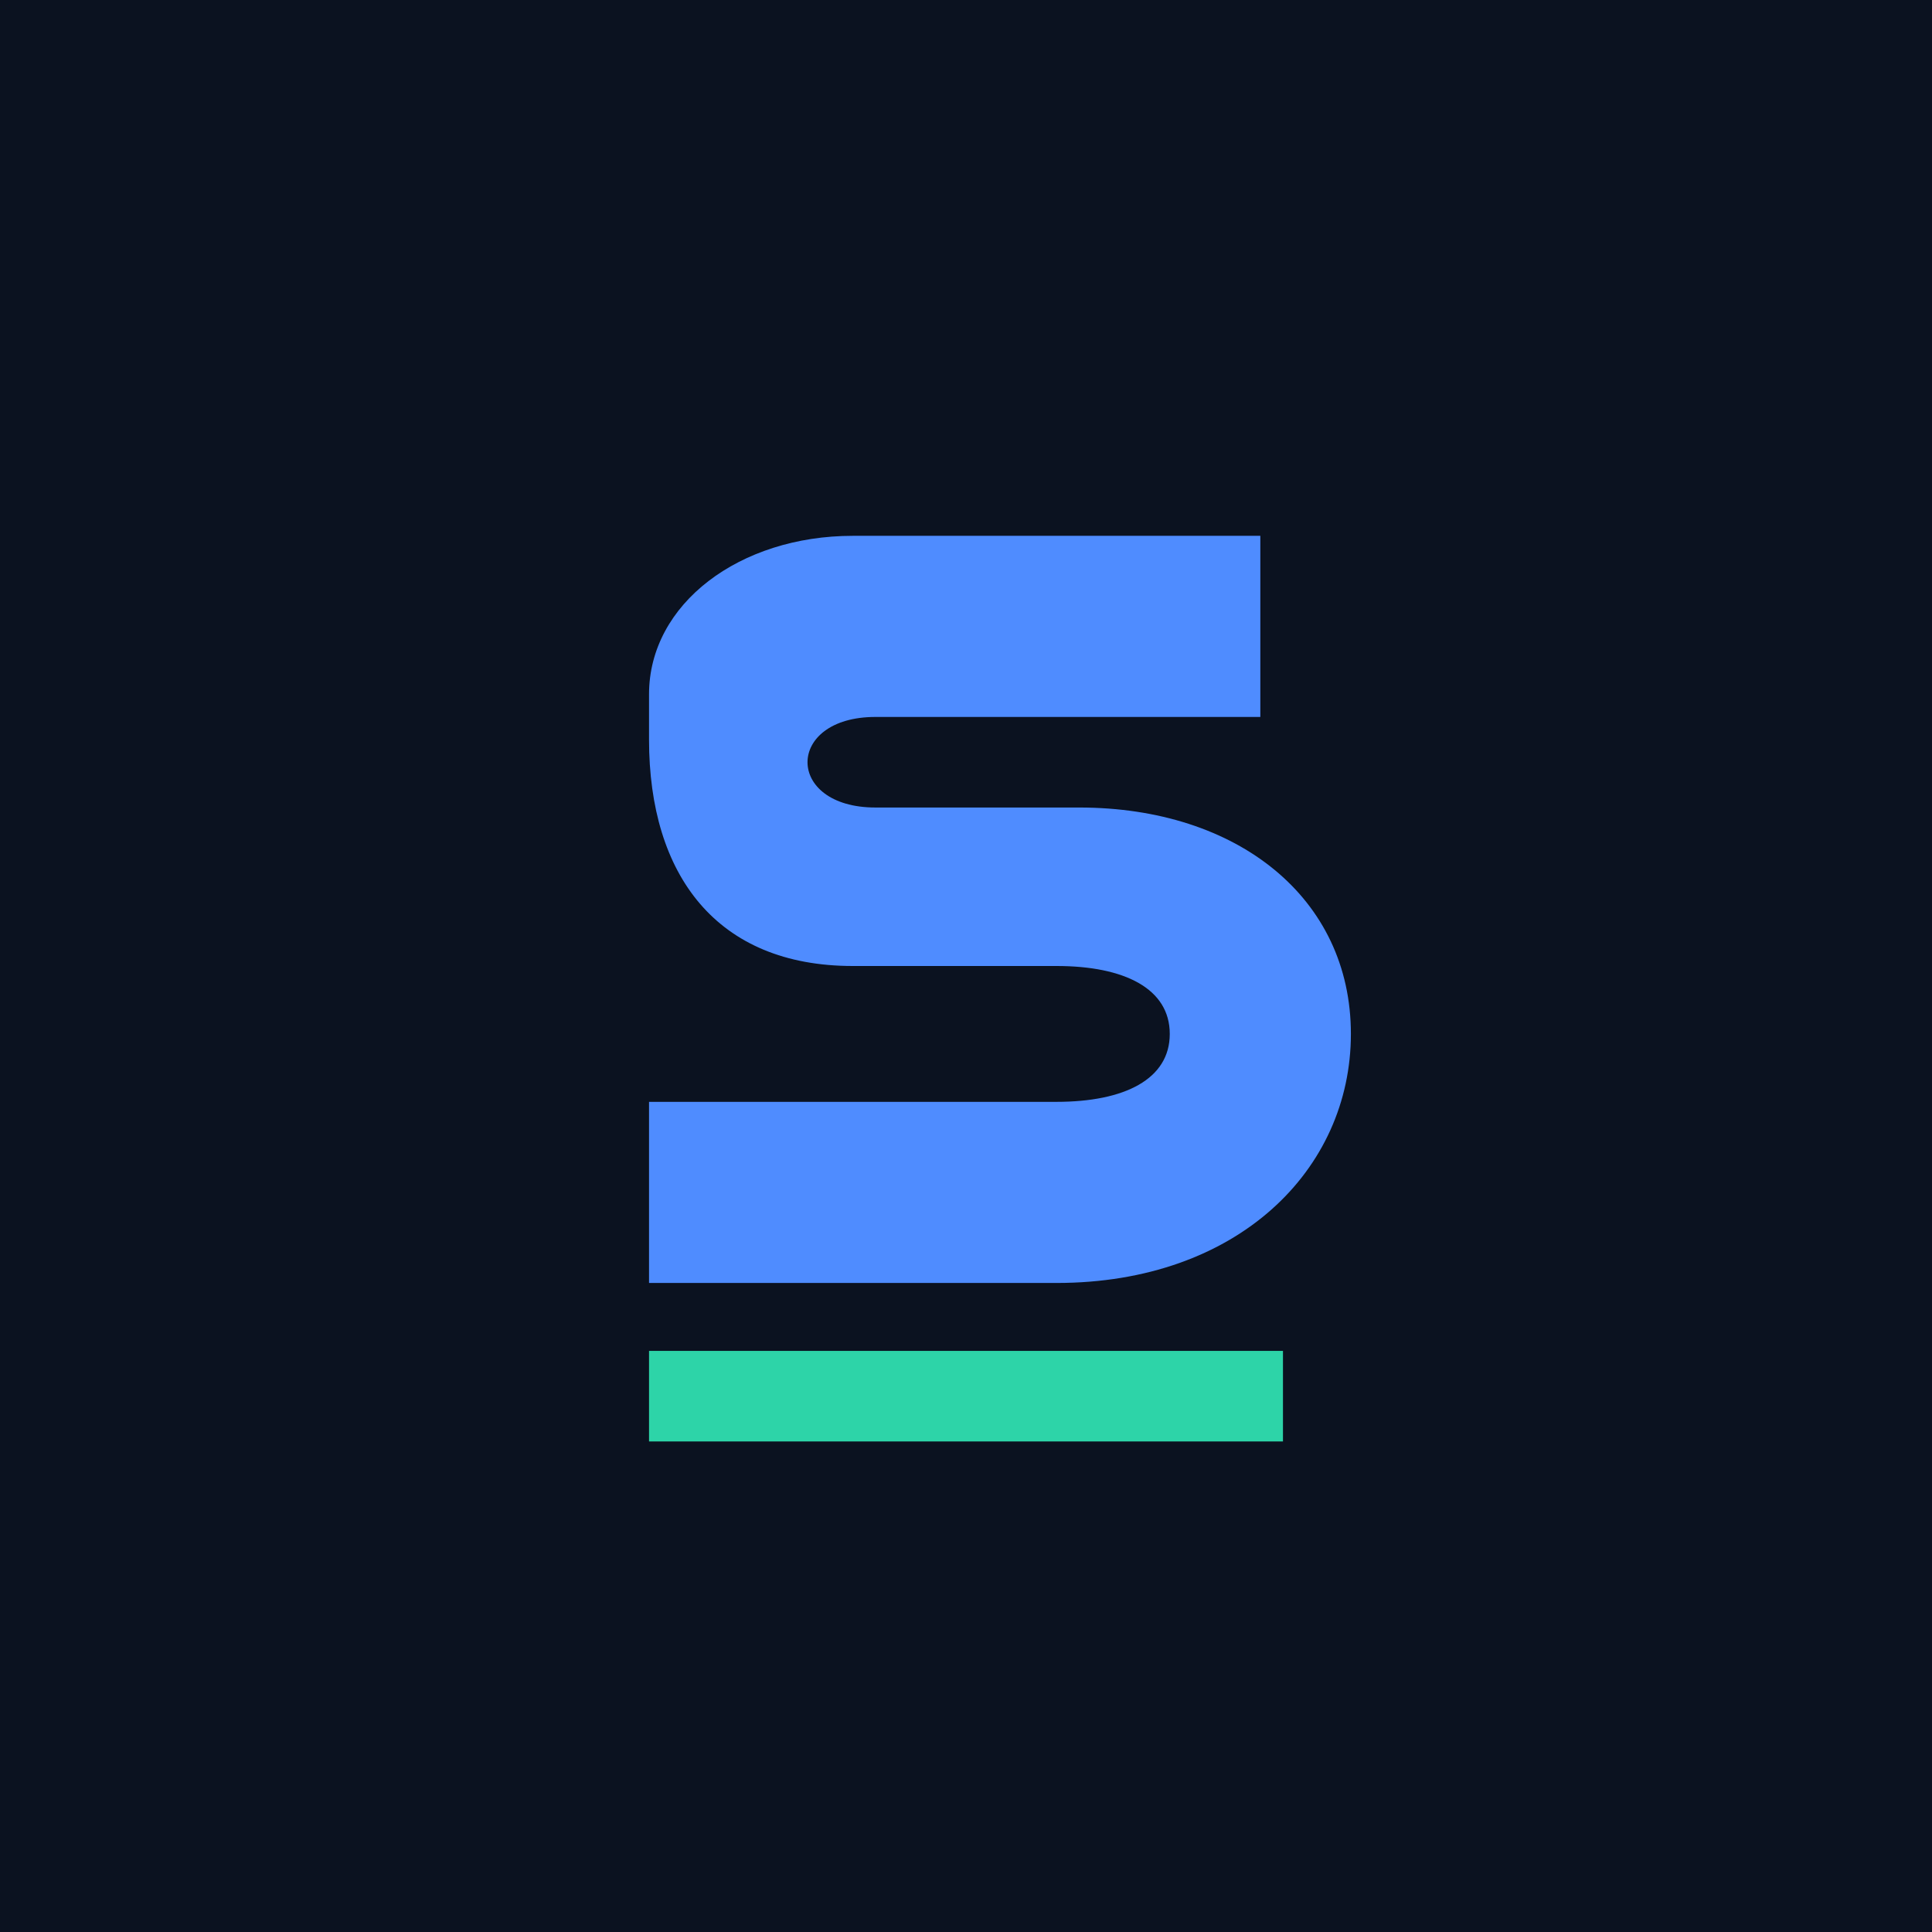
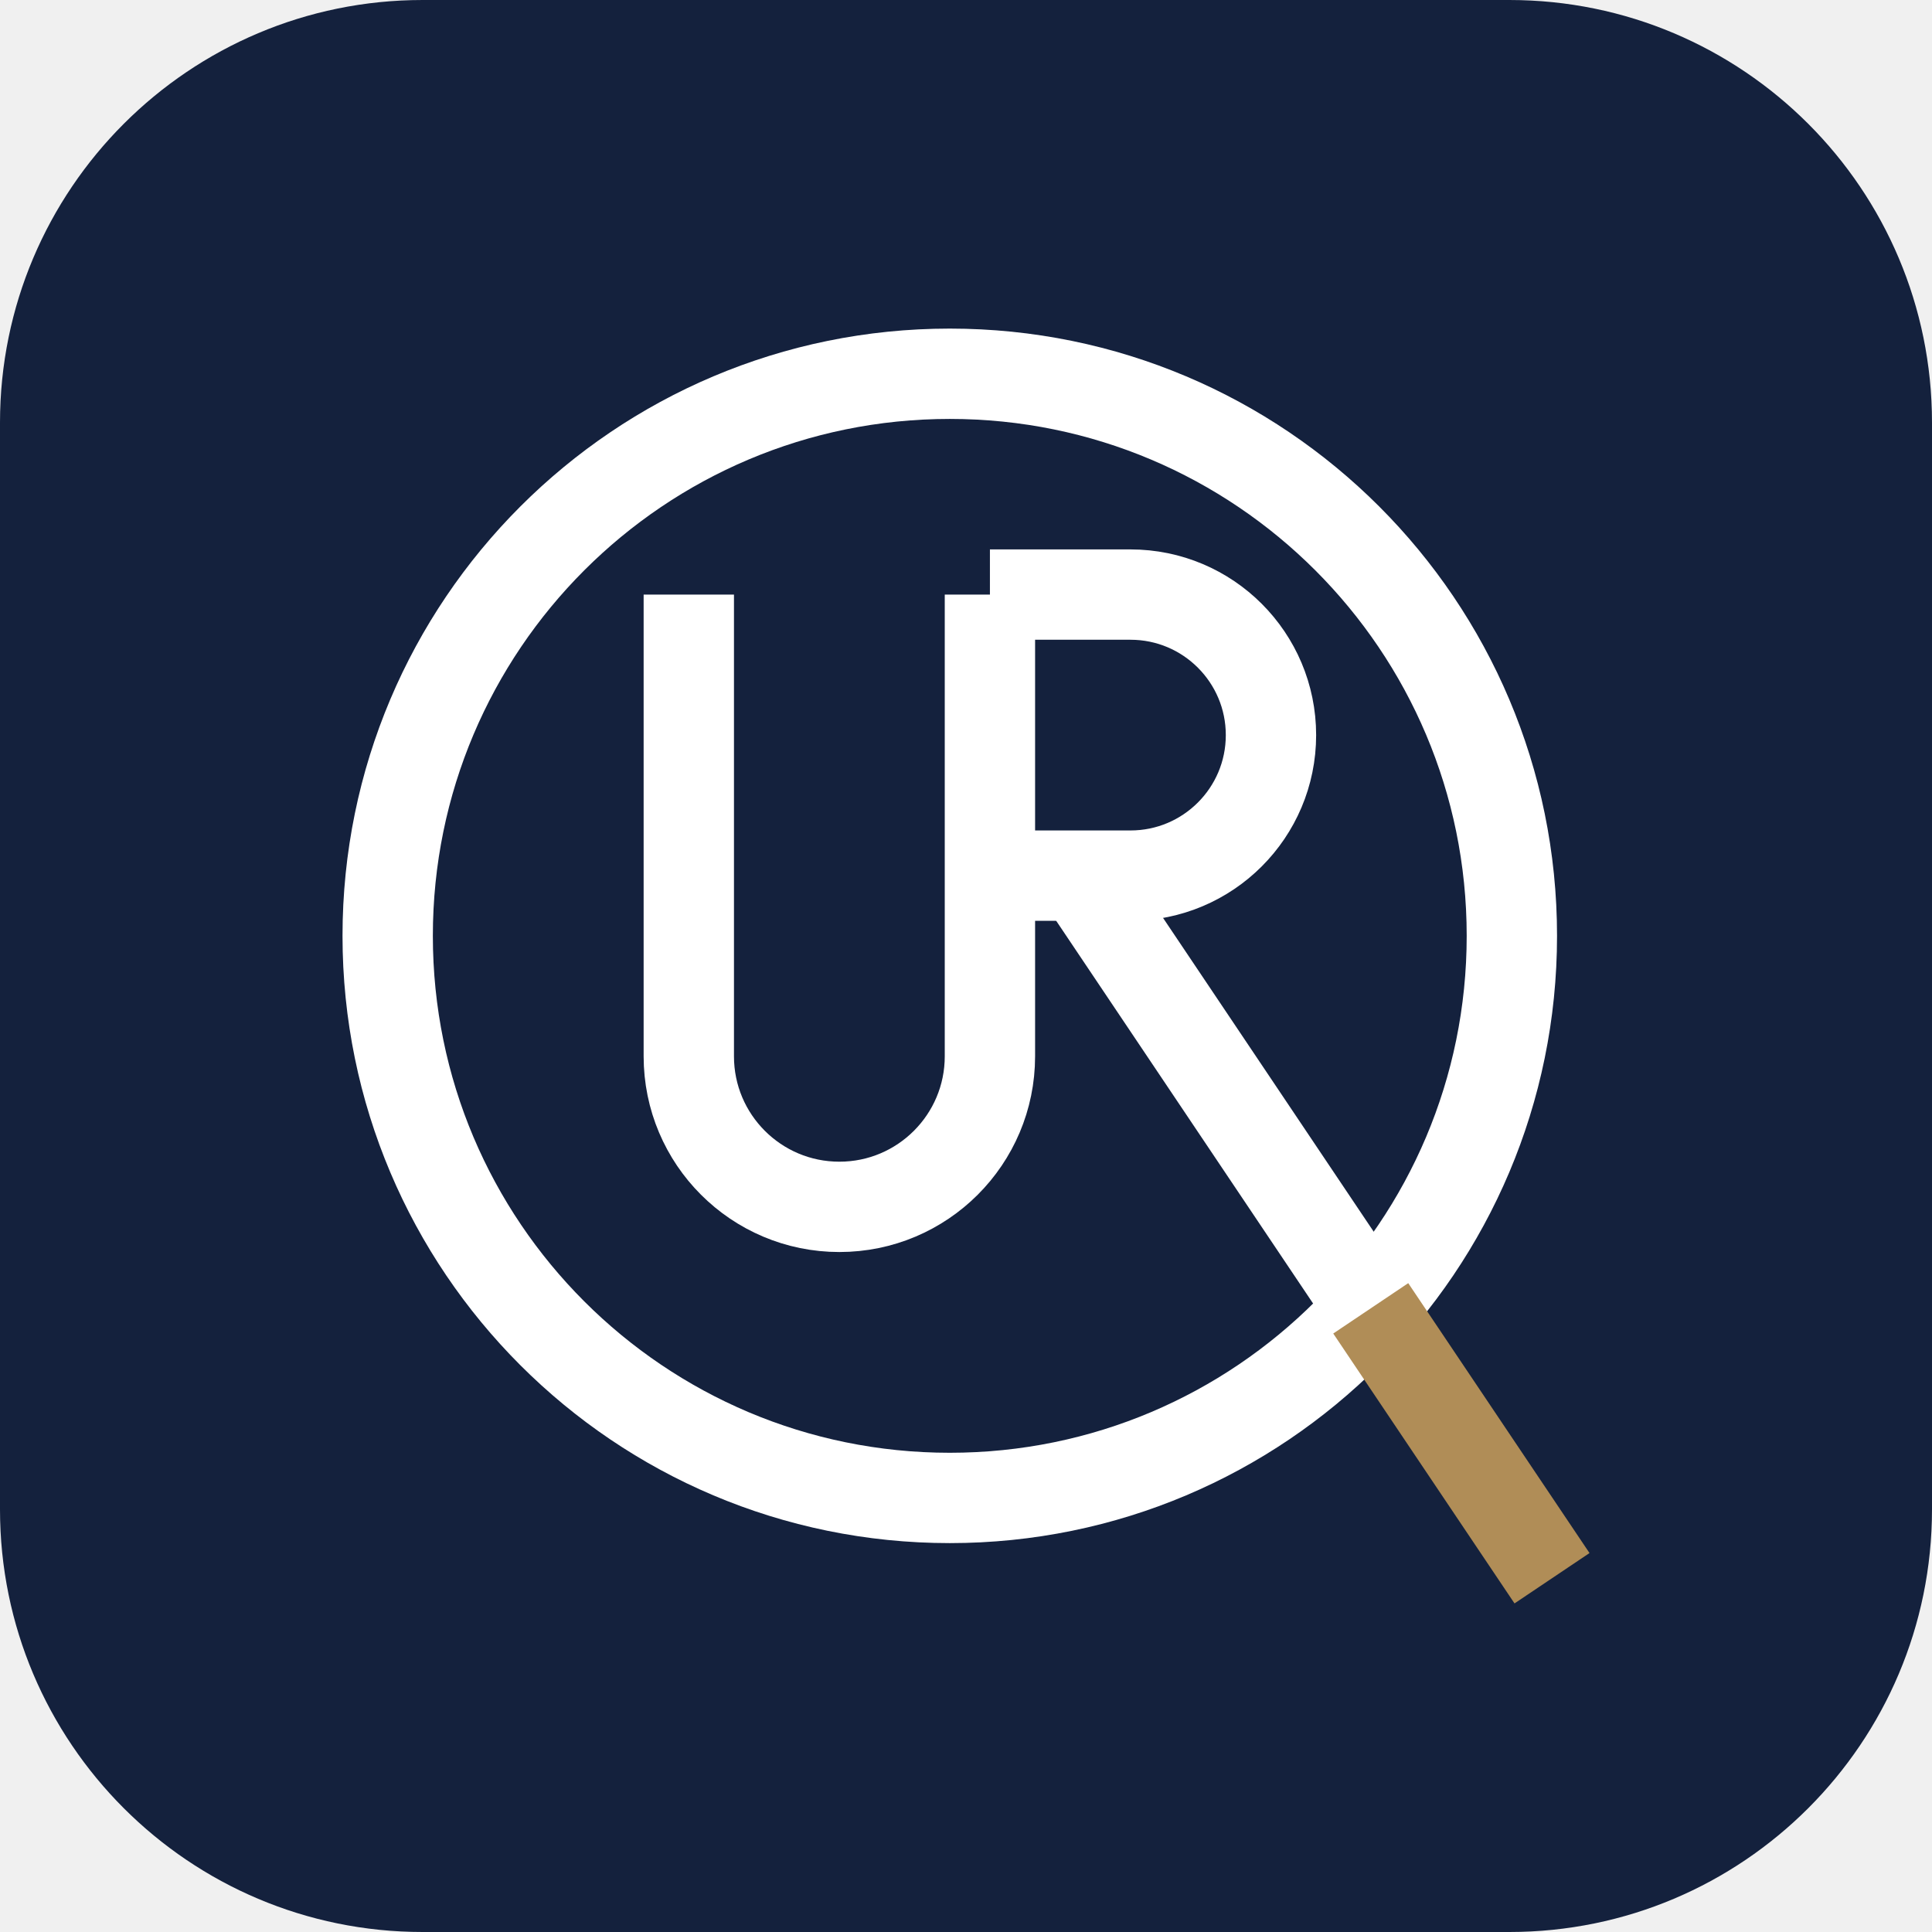
- <svg xmlns="http://www.w3.org/2000/svg" width="1024" height="1024" viewBox="0 0 64 64">
-   <rect width="64" height="64" fill="#0b1220" />
-   <g transform="translate(8 8) scale(0.75)">
-     <path d="M18 20c0-4 4-7 9-7h18v8H28c-2 0-3 1-3 2s1 2 3 2h9c7 0 12 4 12 10s-5 11-13 11H18v-8h18c3 0 5-1 5-3s-2-3-5-3h-9c-6 0-9-4-9-10Z" fill="#4f8cff" />
-     <path d="M18 49h28v4H18z" fill="#2dd4a8" />
+ <svg xmlns="http://www.w3.org/2000/svg" width="1024" height="1024" viewBox="0 0 512 512">
+   <rect width="512" height="512" rx="112" fill="#14213D" />
+   <g transform="translate(251.7 248.01) scale(2.66)">
+     <path d="M-26 -34V12A15 15 0 0 0 4 12V-34" stroke="#fff" fill="none" stroke-width="9" stroke-linejoin="miter" />
+     <path d="M4 -34H18A14 14 0 0 1 18 -6H4" stroke="#fff" fill="none" stroke-width="9" stroke-linejoin="miter" />
+     <path d="M13 -6L41.94 37.11" stroke="#fff" fill="none" stroke-width="9" stroke-linejoin="miter" />
+     <circle r="56" stroke="#fff" fill="none" stroke-width="9" stroke-linejoin="miter" />
+     <path d="M41.94 37.11L60 64" stroke="#B08D57" fill="none" stroke-width="9" stroke-linejoin="miter" />
  </g>
</svg>
